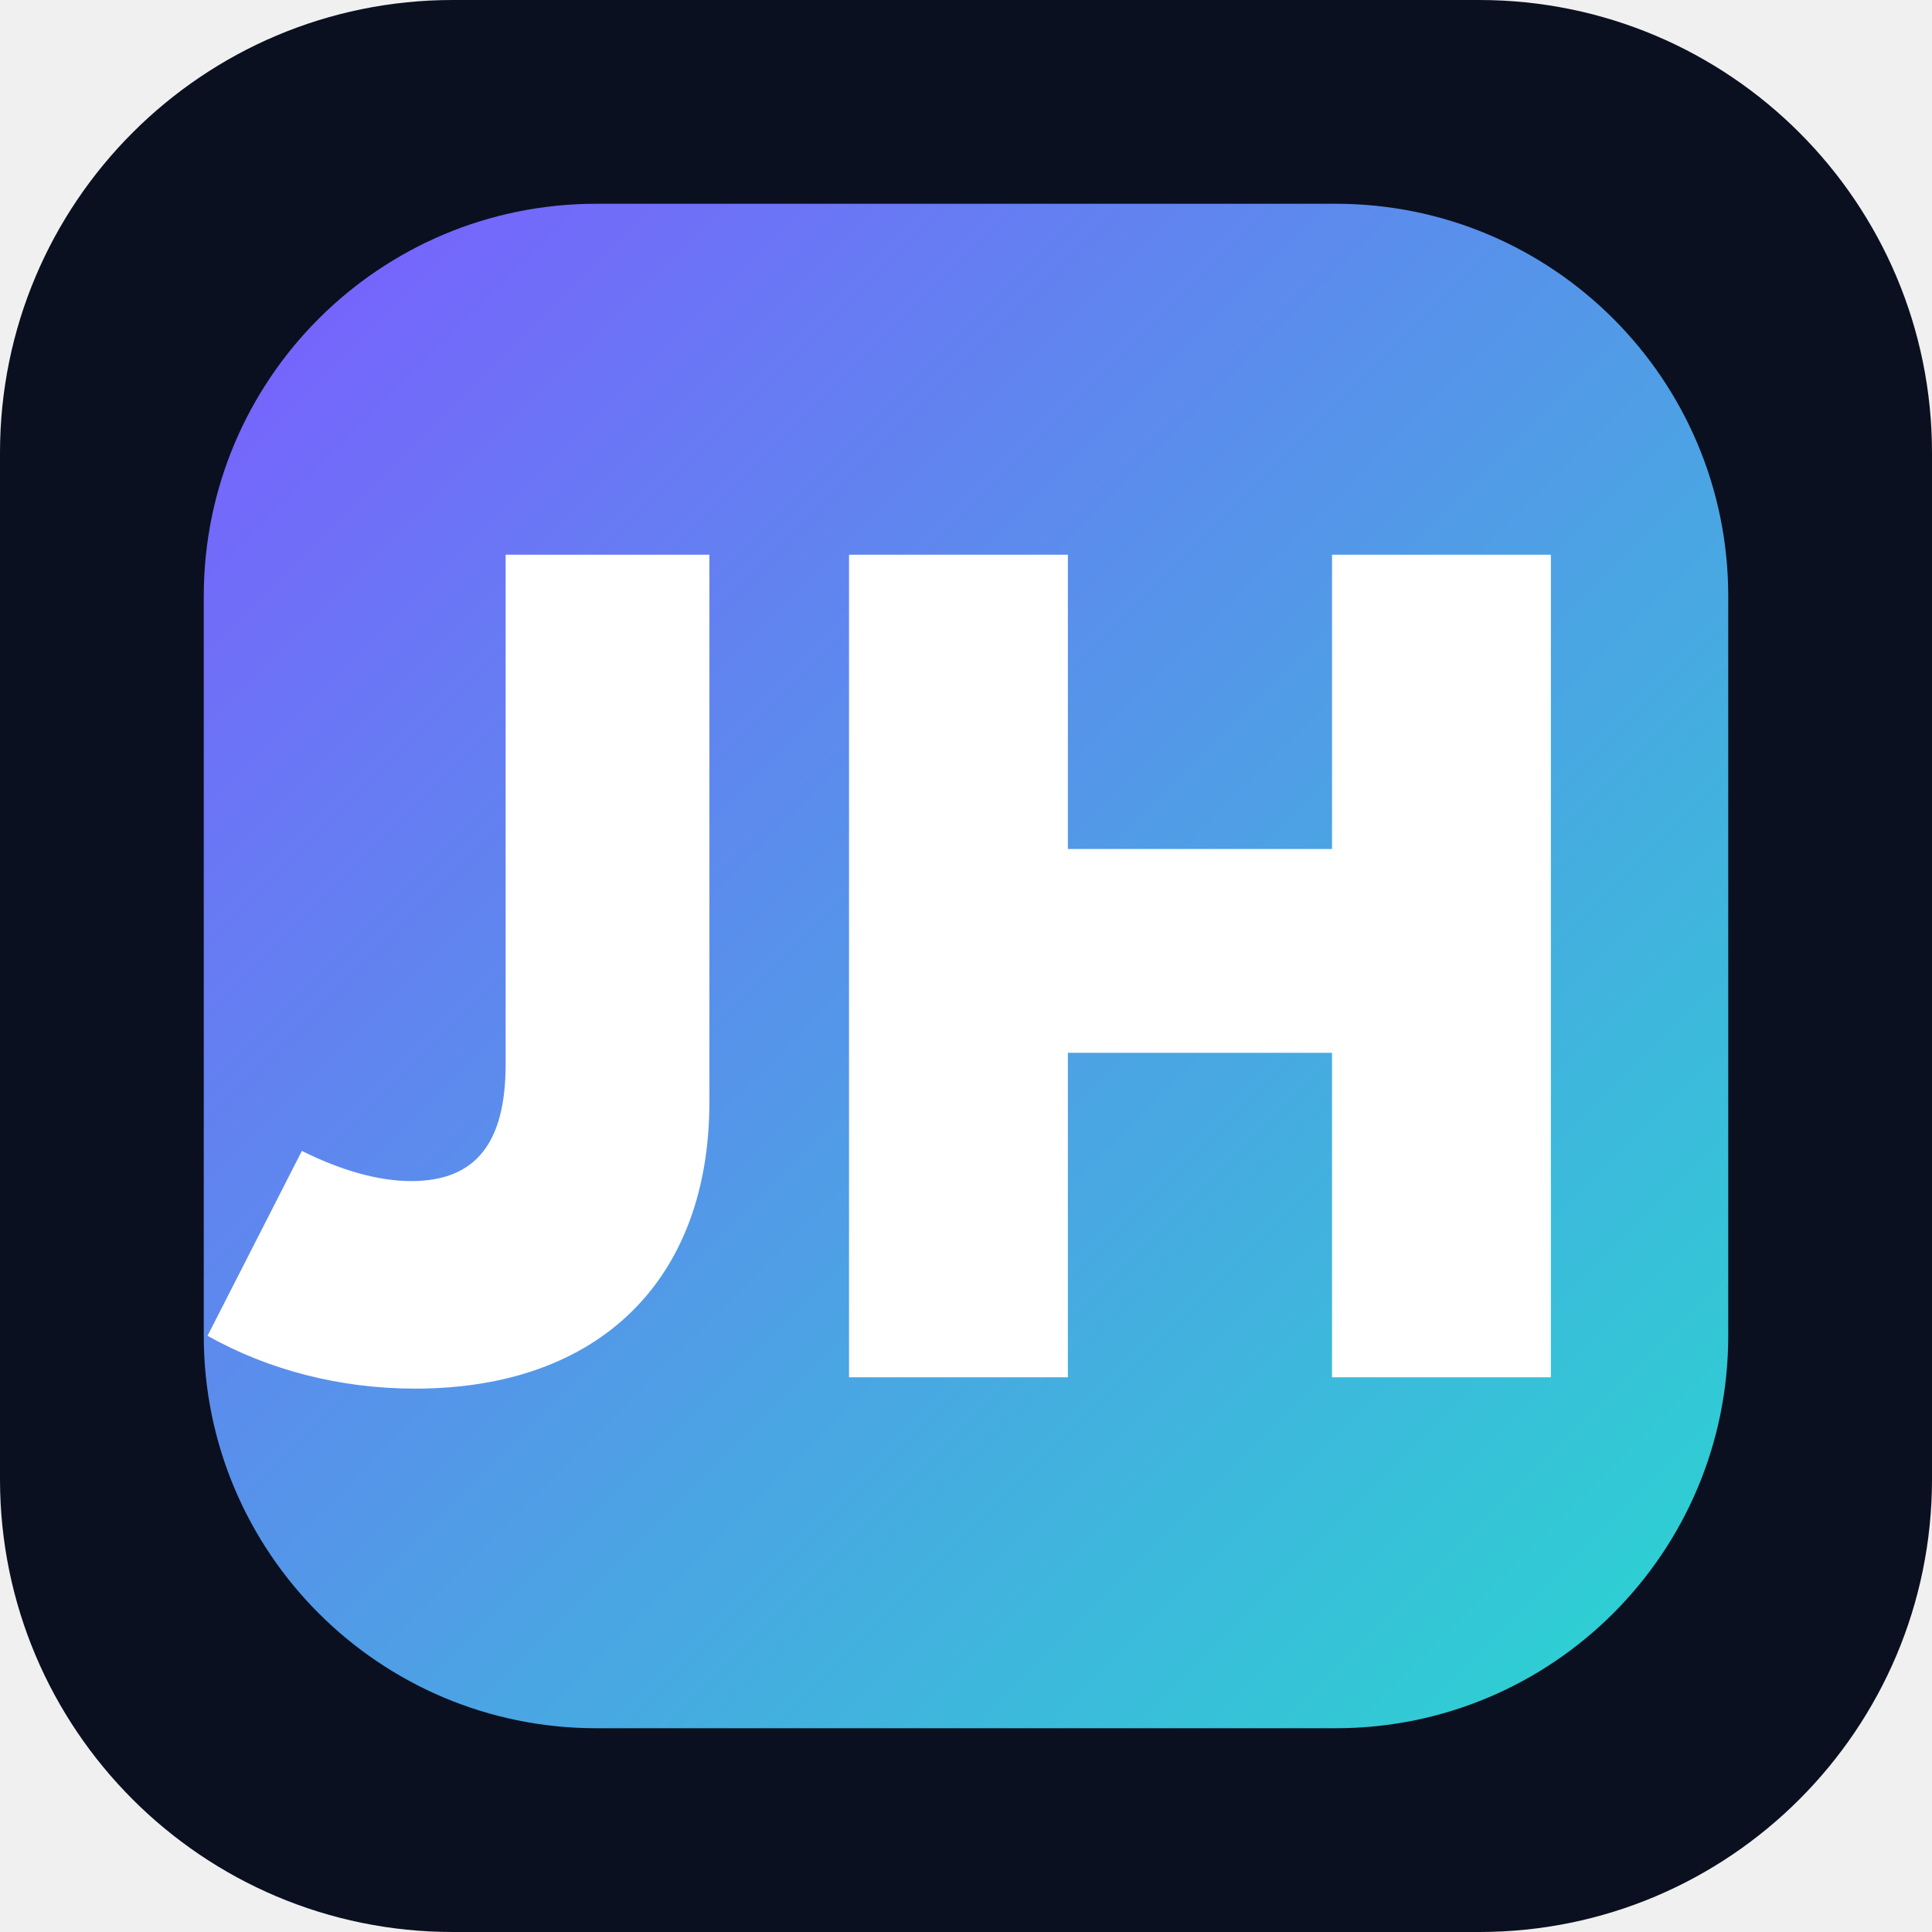
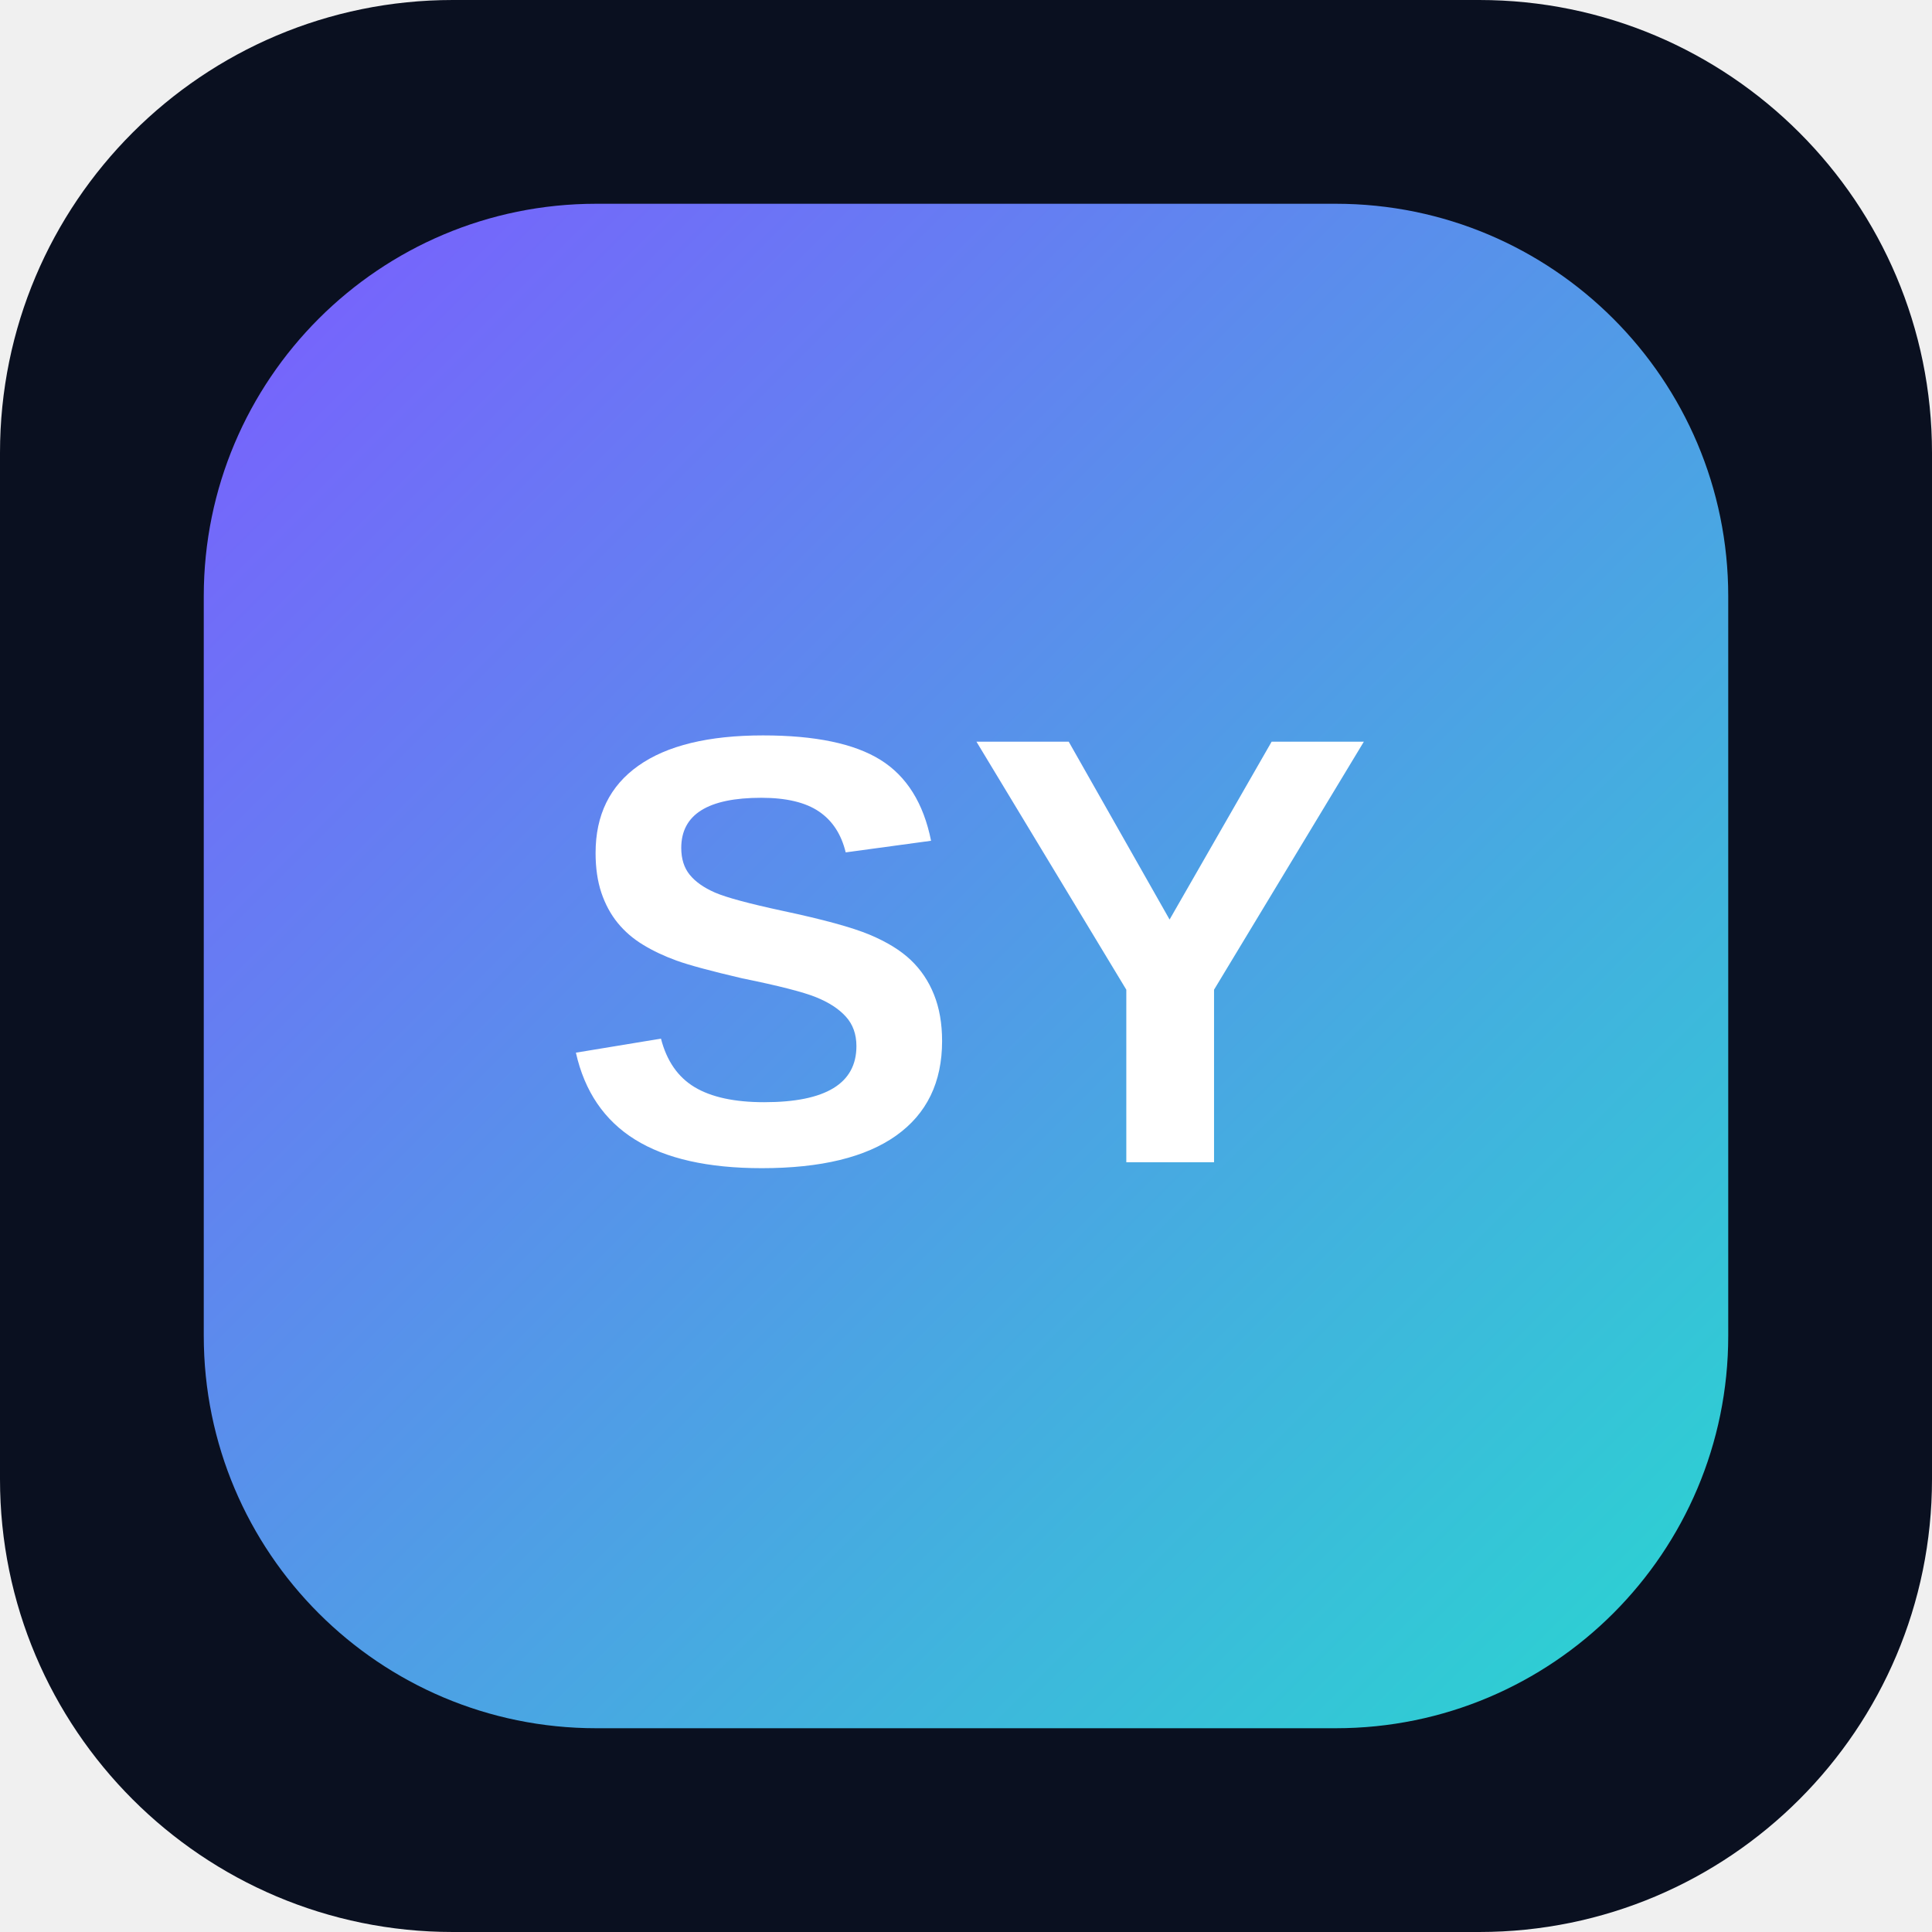
- <svg xmlns="http://www.w3.org/2000/svg" viewBox="0 0 512 512" role="img" aria-label="JH-Quiz">
+ <svg xmlns="http://www.w3.org/2000/svg" viewBox="0 0 512 512" role="img" aria-label="Sylasphere">
  <defs>
    <linearGradient id="g" x1="0" y1="0" x2="1" y2="1">
      <stop stop-color="#7c5cff" />
      <stop offset="1" stop-color="#28d7d0" />
    </linearGradient>
  </defs>
  <rect width="512" height="512" rx="120" fill="#0a1020" />
  <rect x="54" y="54" width="404" height="404" rx="104" fill="url(#g)" />
-   <path fill="#fff" d="M121 147h67v145c0 47-29 76-78 76-20 0-39-5-55-14l25-49c10 5 20 8 29 8 17 0 25-10 25-31V147h-13zM225 147h58v78h70v-78h58v218h-58v-86h-70v86h-58V147z" />
+   <text x="256" y="308" font-size="162" font-family="Arial, Helvetica, sans-serif" font-weight="800" text-anchor="middle" fill="#fff">SY</text>
</svg>
